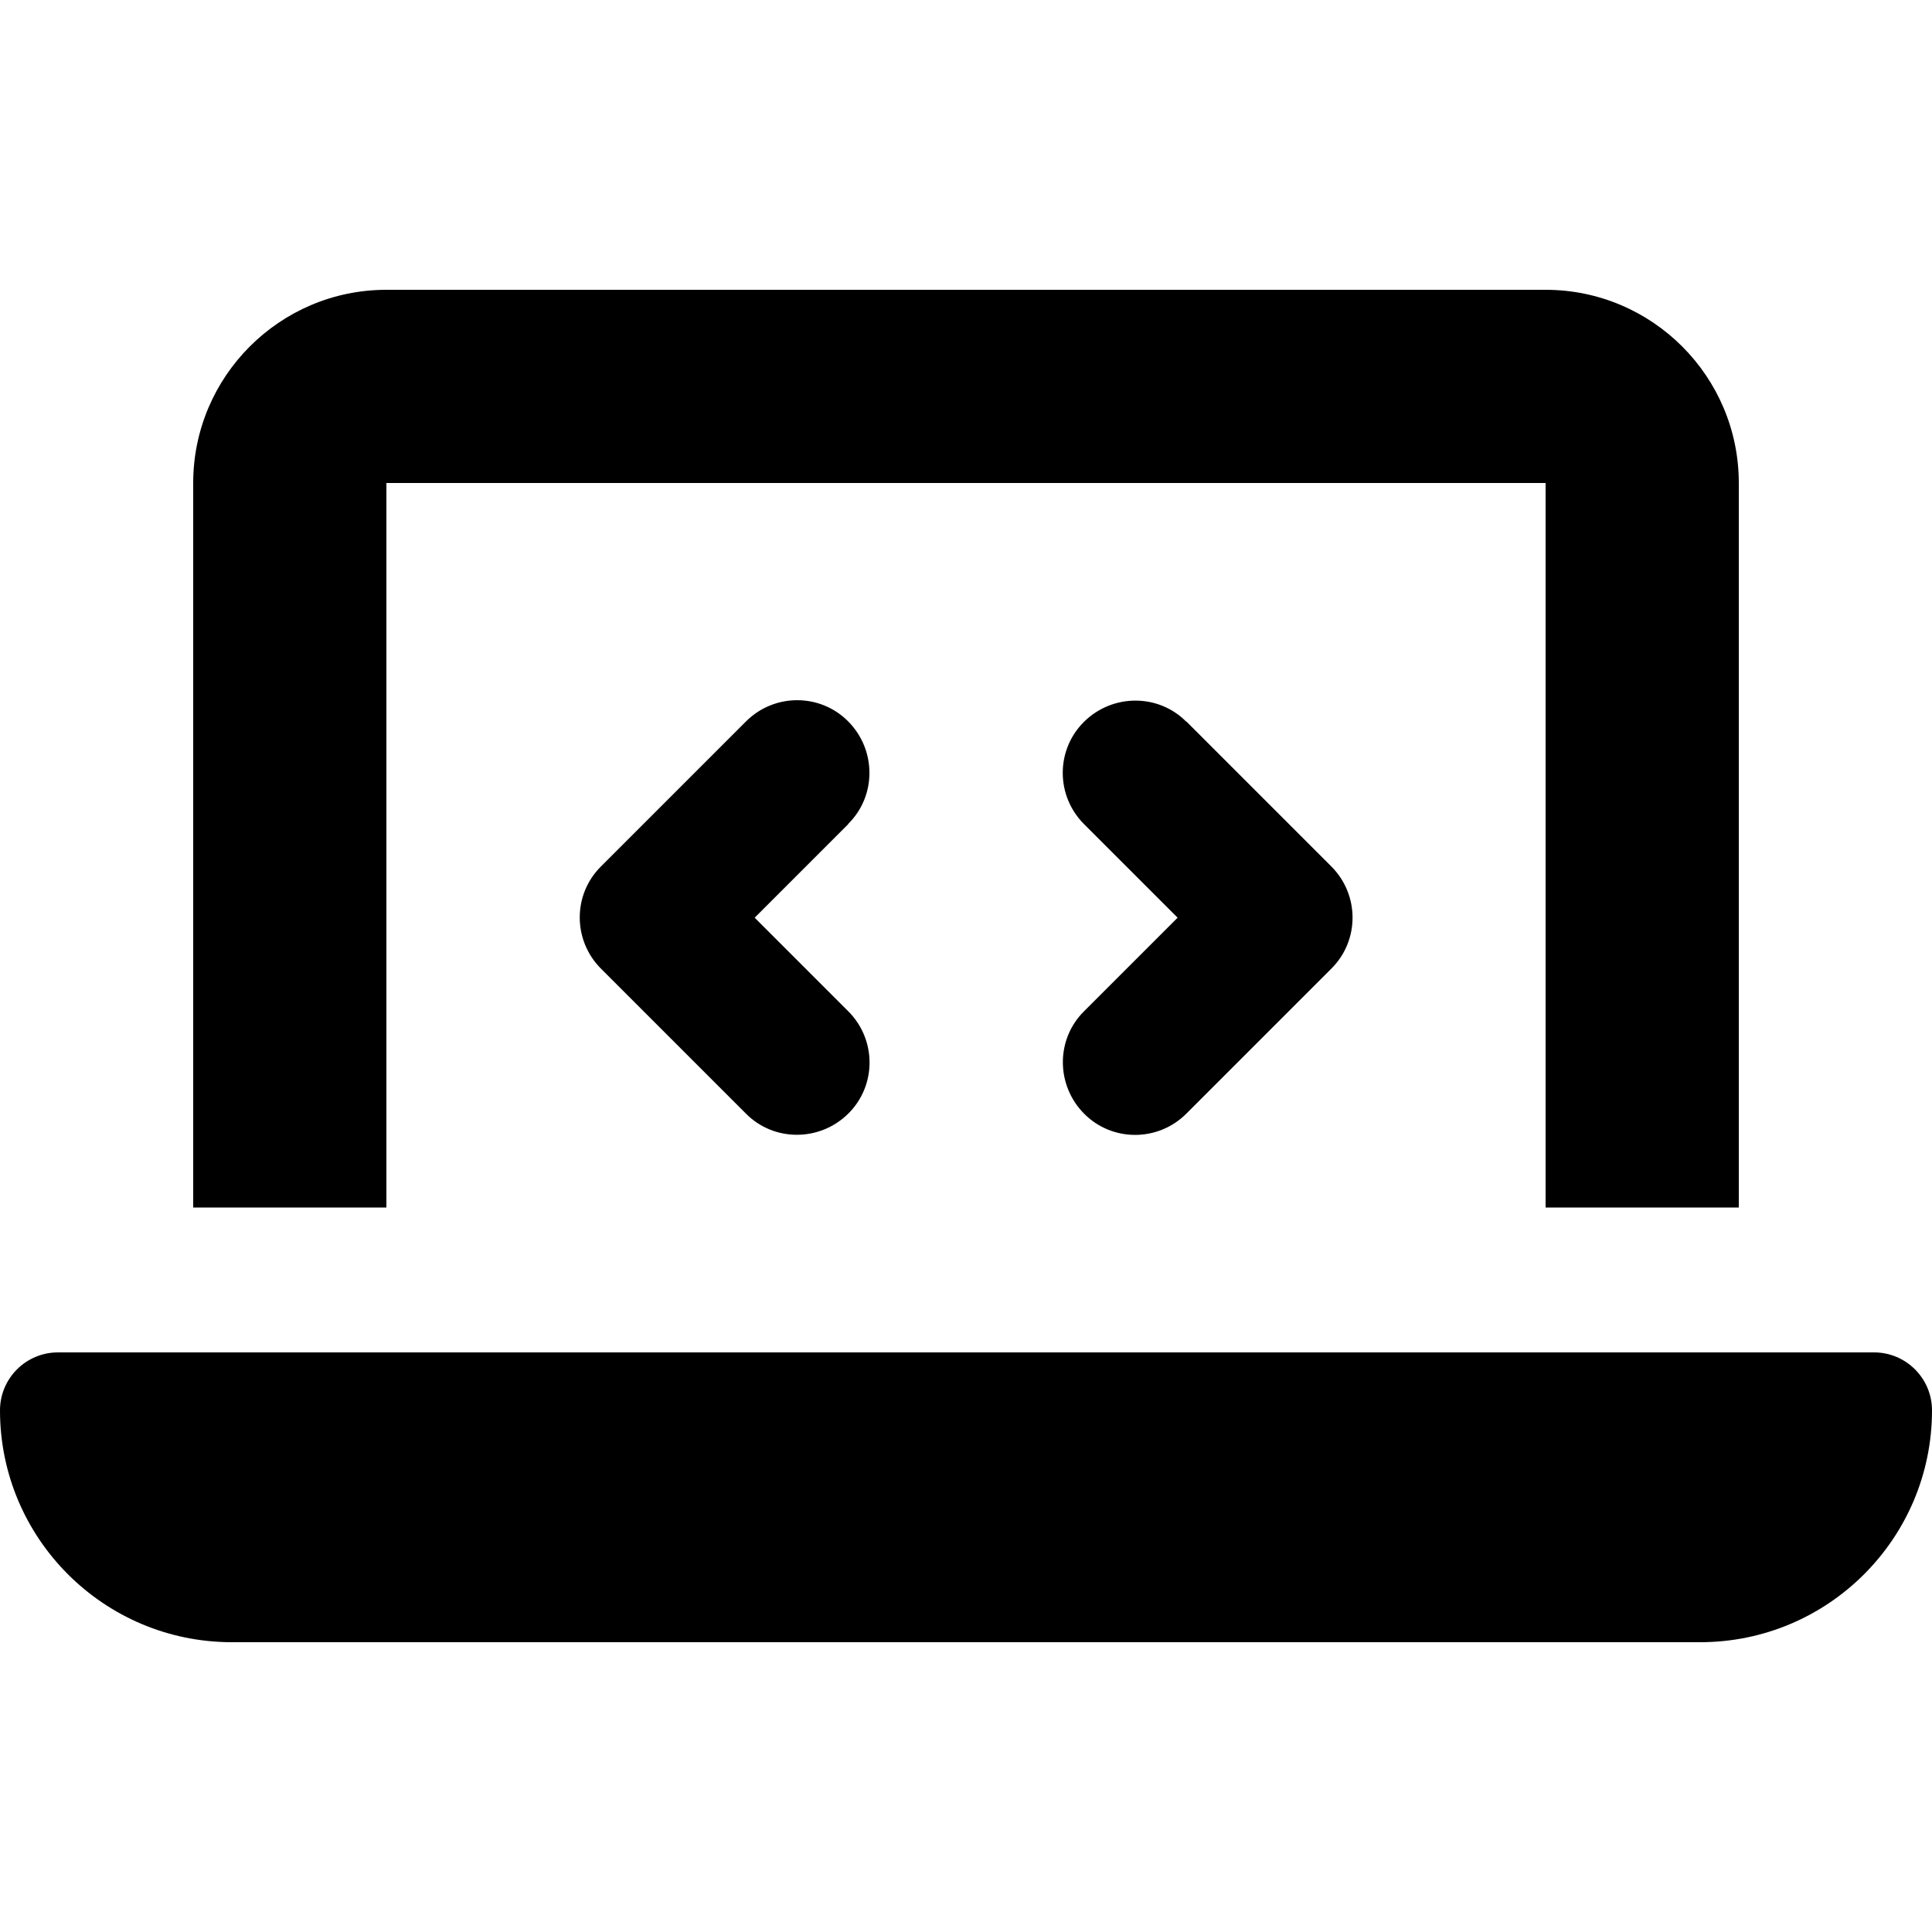
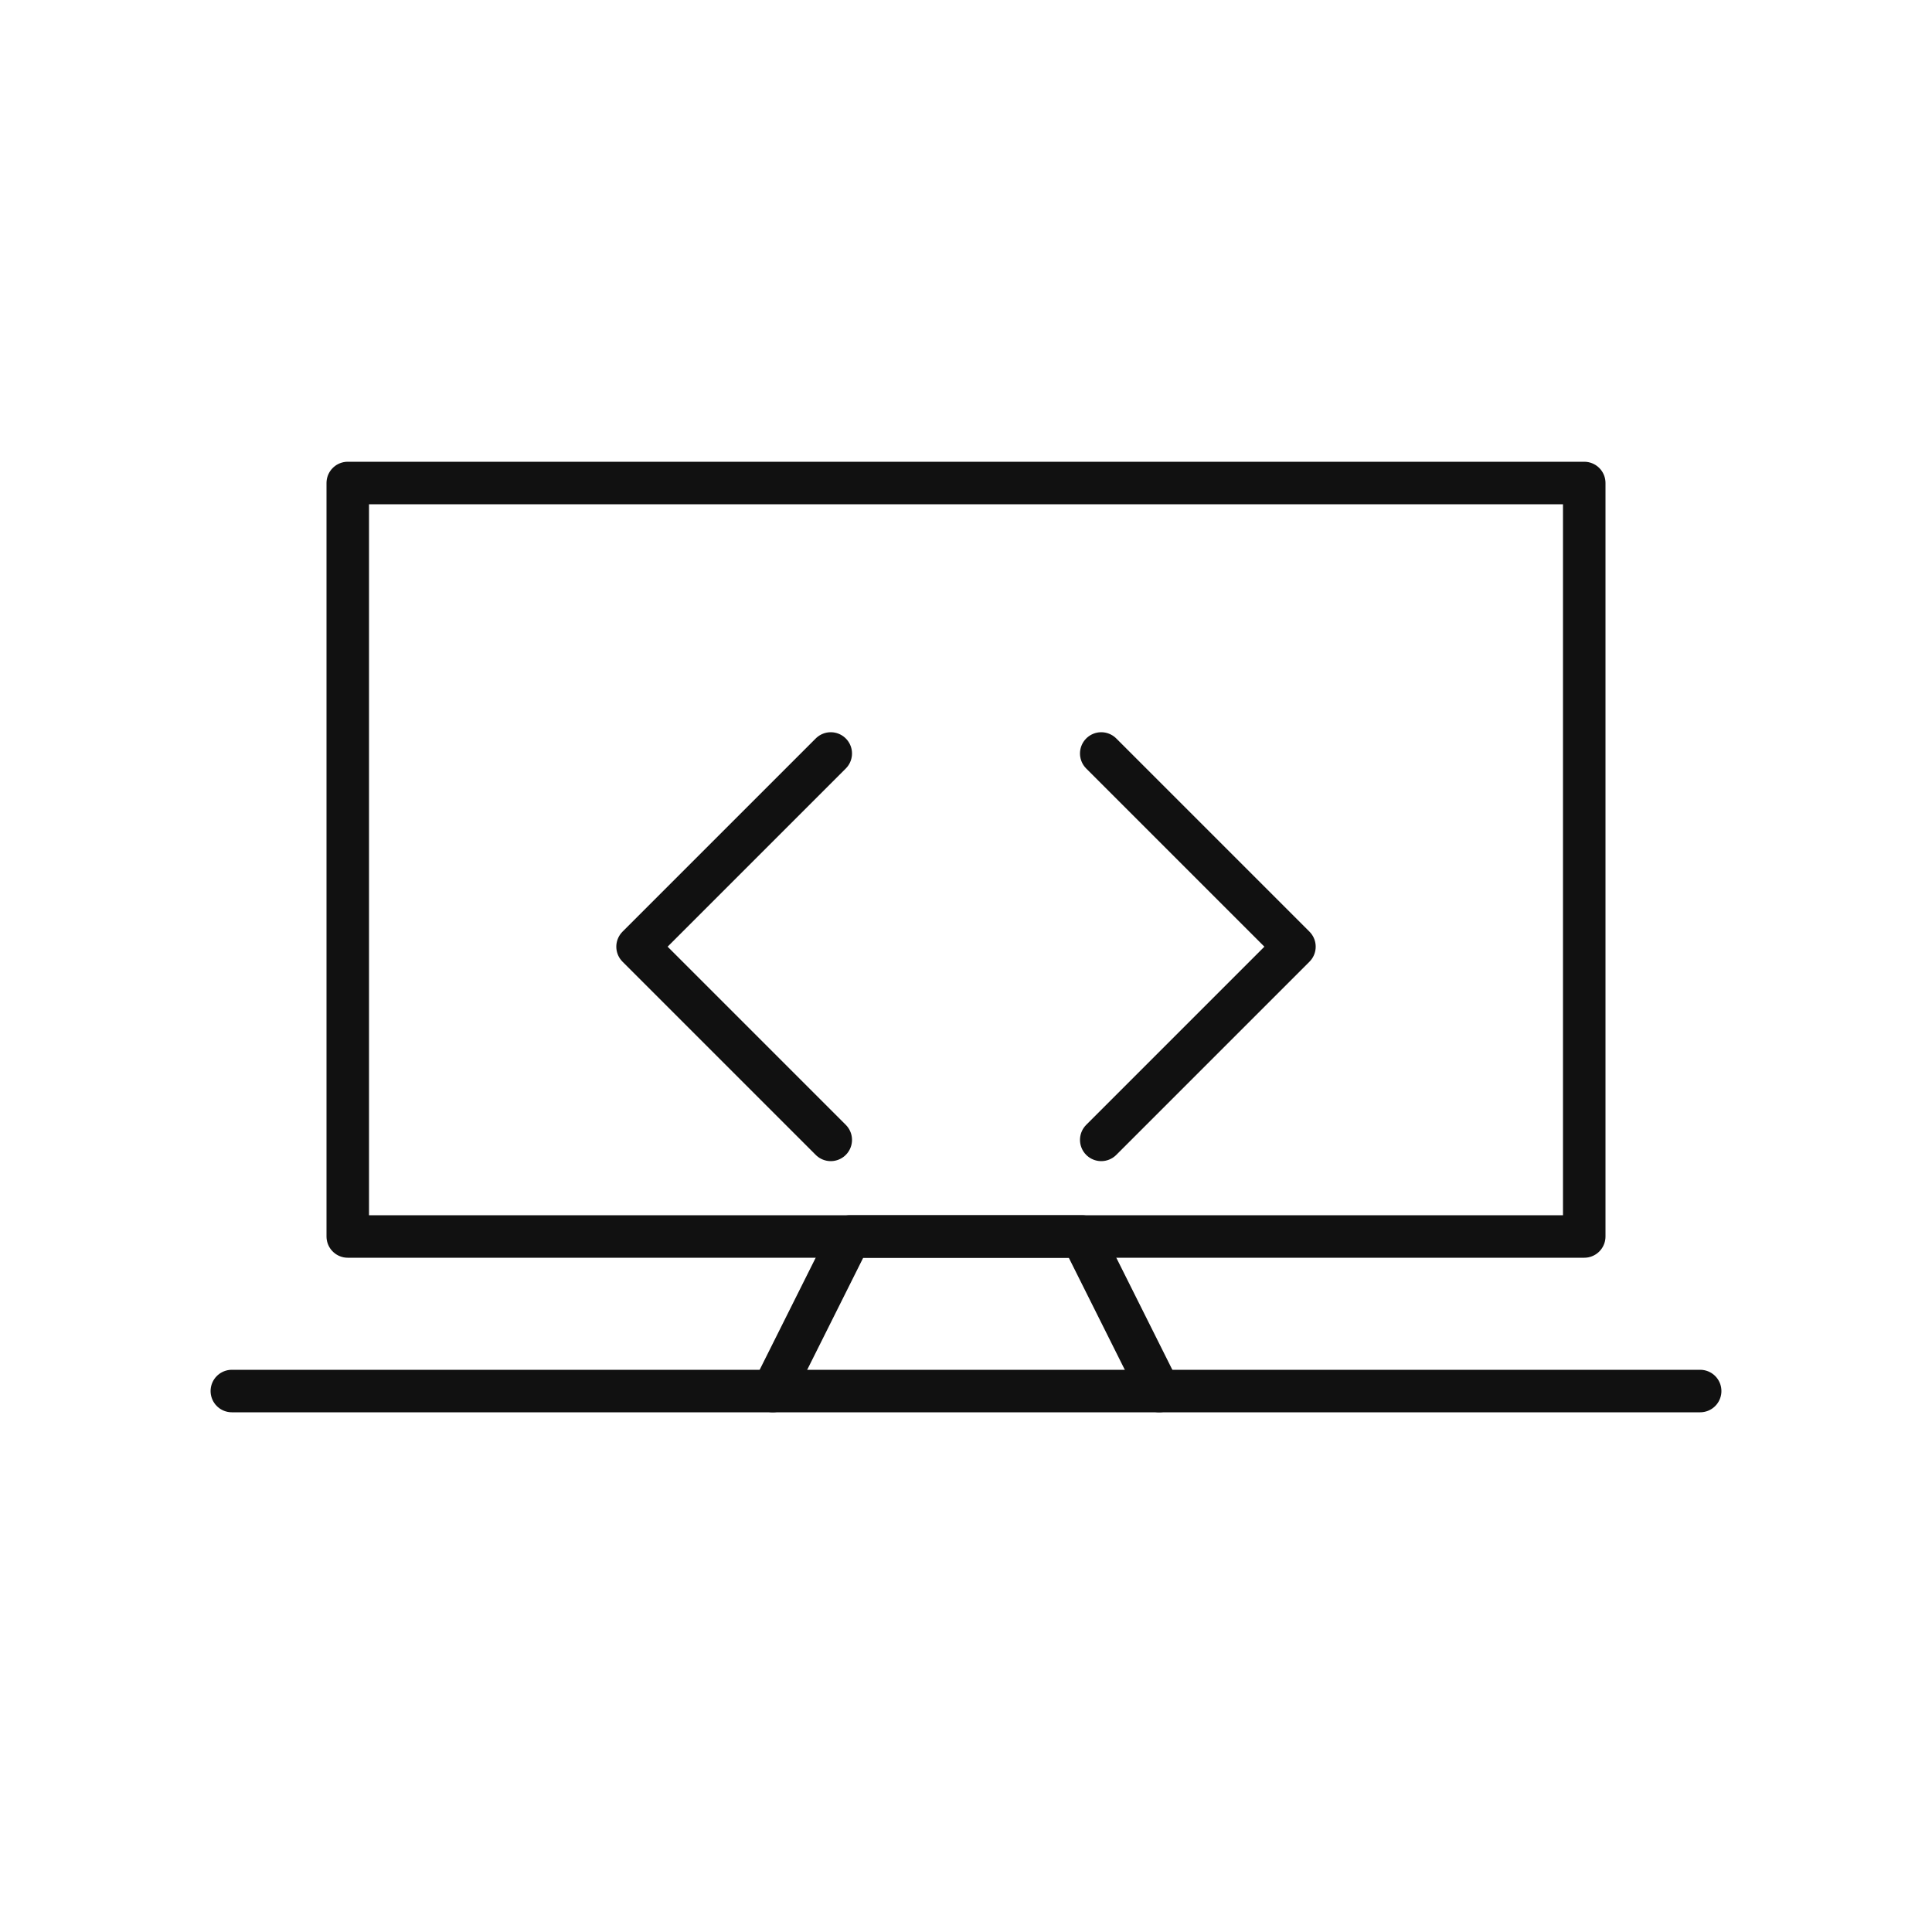
- <svg xmlns="http://www.w3.org/2000/svg" viewBox="0 0 640 640">
-   <path d="M64 160C64 124.7 92.7 96 128 96L512 96C547.3 96 576 124.7 576 160L576 400L512 400L512 160L128 160L128 400L64 400L64 160zM0 467.2C0 456.6 8.6 448 19.2 448L620.8 448C631.4 448 640 456.6 640 467.2C640 509.6 605.6 544 563.2 544L76.8 544C34.4 544 0 509.6 0 467.2zM281 273L250 304L281 335C290.4 344.4 290.4 359.6 281 368.9C271.6 378.2 256.4 378.3 247.1 368.9L199.1 320.9C189.7 311.5 189.7 296.3 199.1 287L247.1 239C256.5 229.6 271.7 229.6 281 239C290.3 248.4 290.4 263.6 281 272.9zM393 239L441 287C450.4 296.4 450.4 311.6 441 320.9L393 368.9C383.6 378.3 368.4 378.3 359.1 368.9C349.8 359.5 349.7 344.3 359.1 335L390.1 304L359.1 273C349.7 263.6 349.7 248.4 359.1 239.1C368.5 229.8 383.7 229.7 393 239.1z" />
+ <svg xmlns="http://www.w3.org/2000/svg" viewBox="0 0 100 100">
+   <g fill="none" stroke="#111" stroke-width="2.2" stroke-linecap="round" stroke-linejoin="round">
+     <path d="M18 25h64v39H18V25Z" />
+     <path d="M12 72h76" />
+     <path d="M40 72l4-8h12l4 8" />
+     <path d="M43 39 33 49l10 10" />
+     <path d="M57 39l10 10-10 10" />
+   </g>
</svg>
